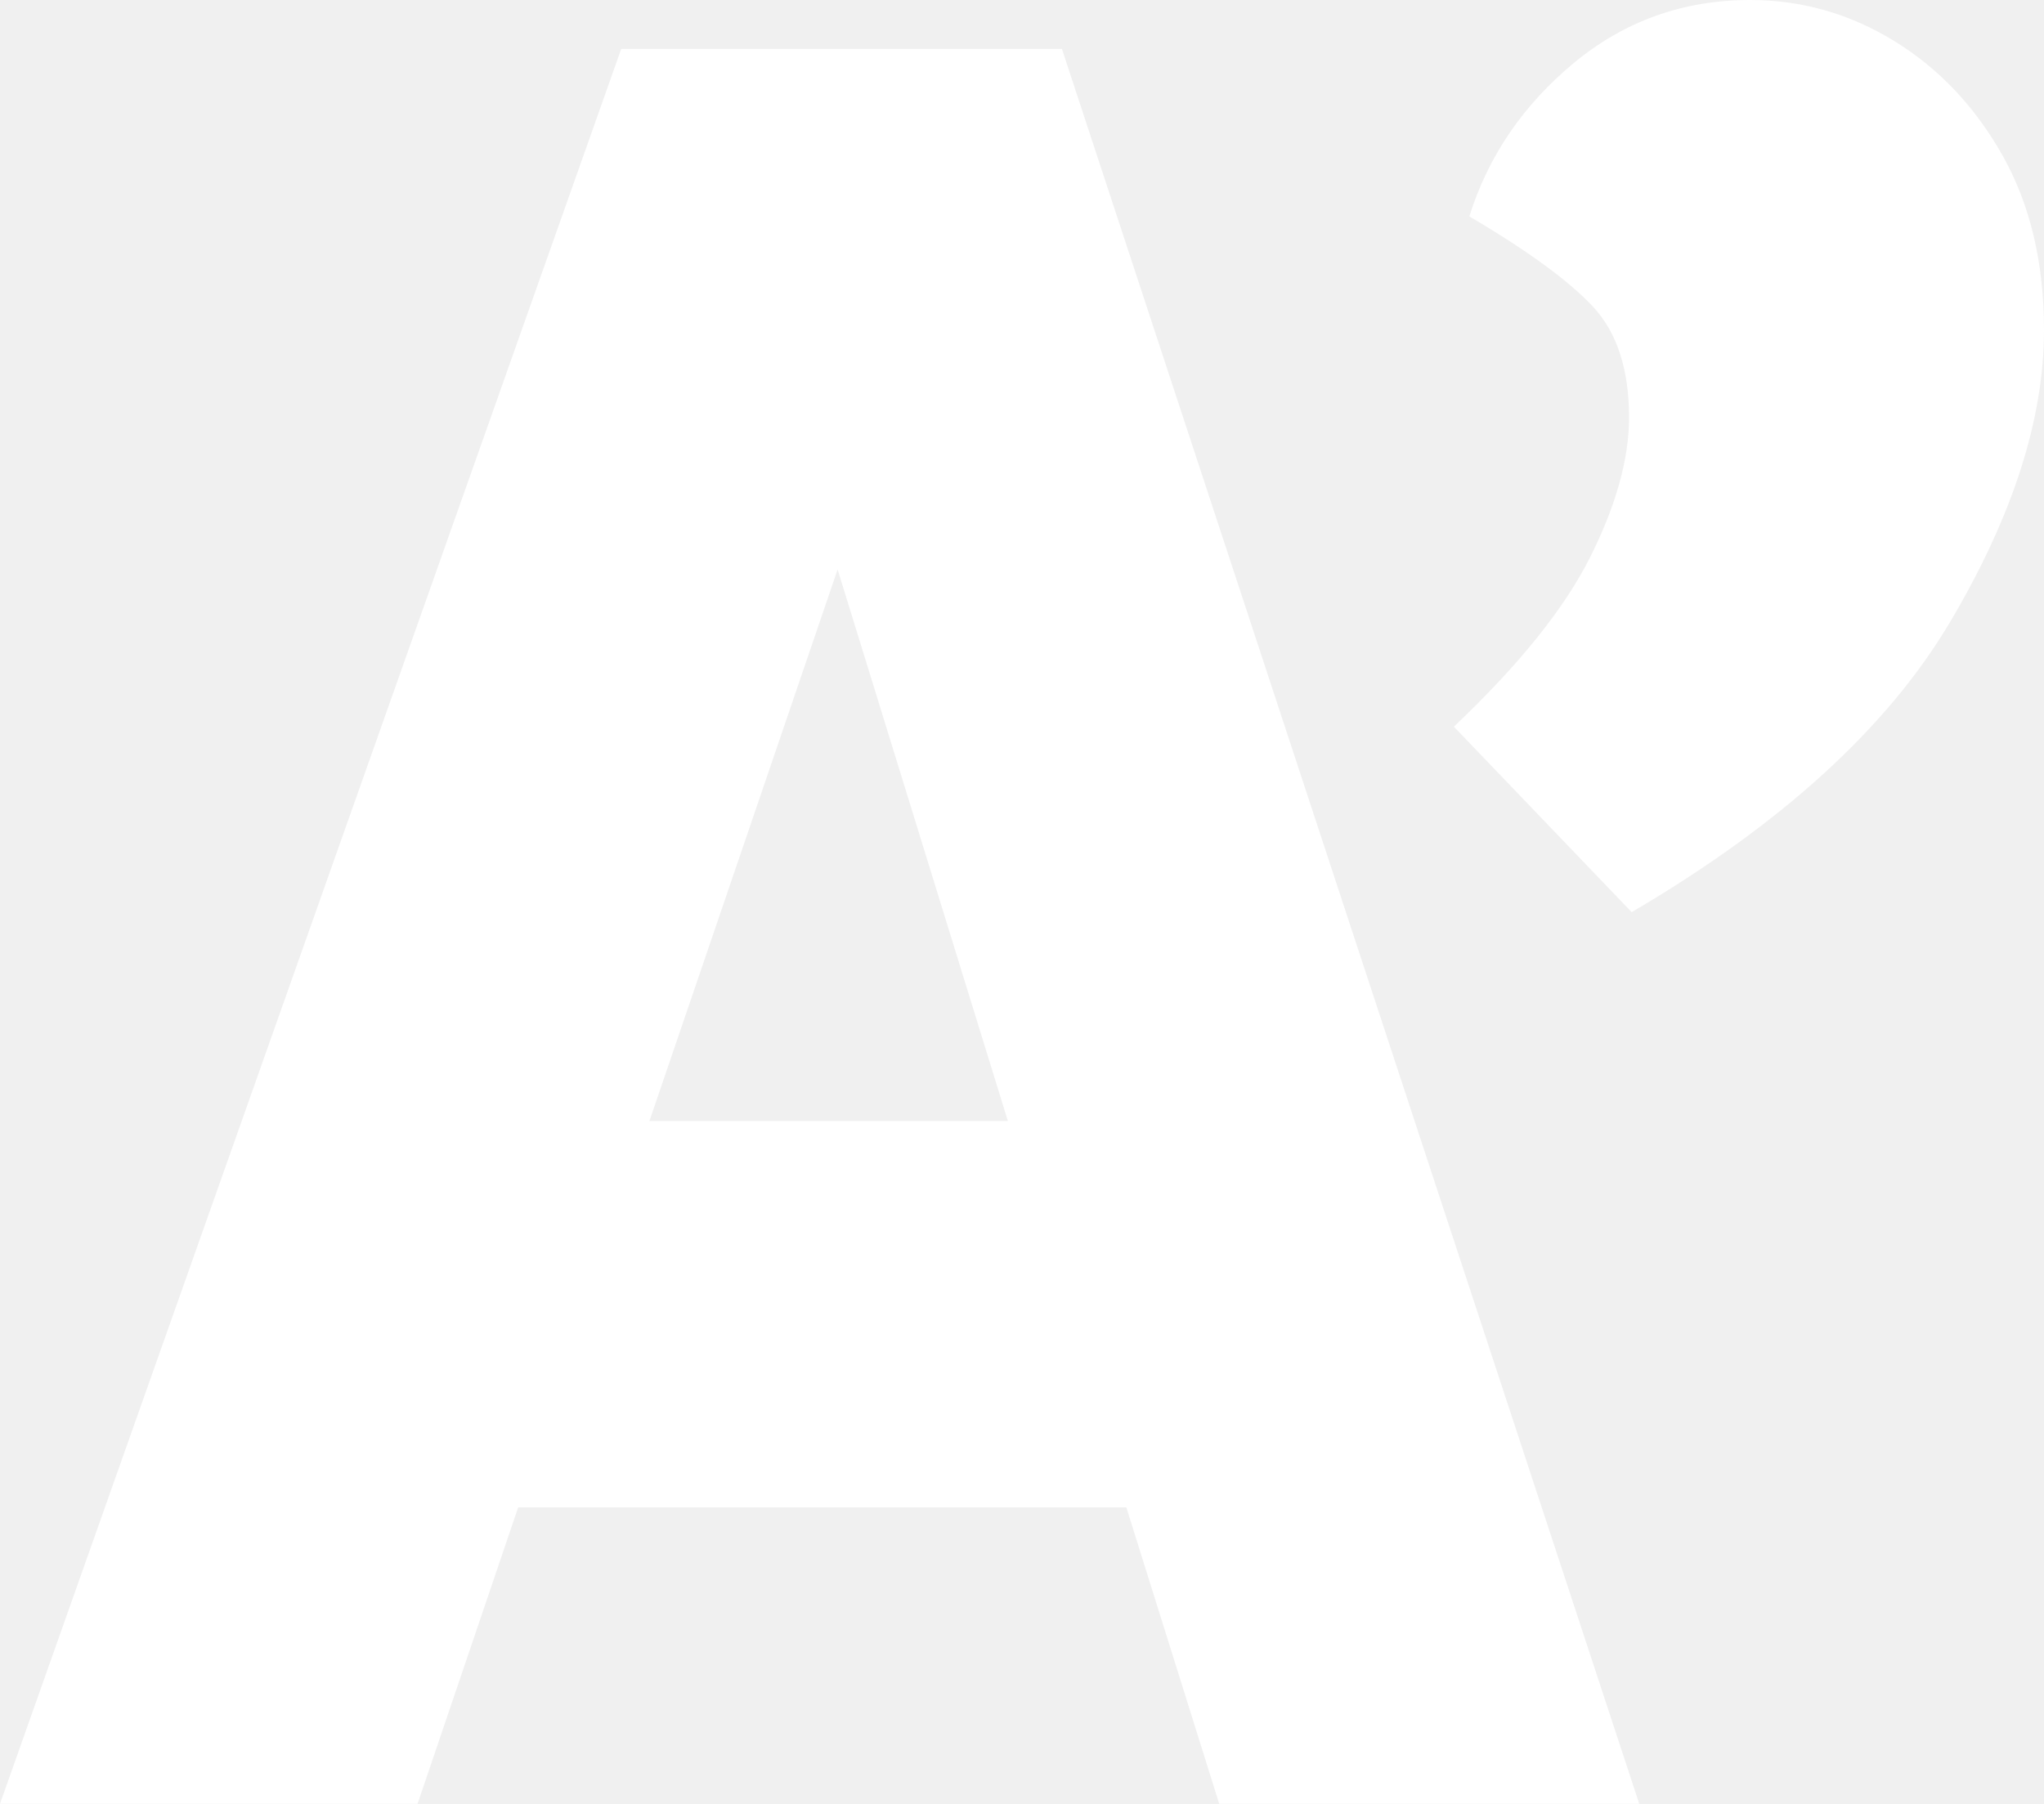
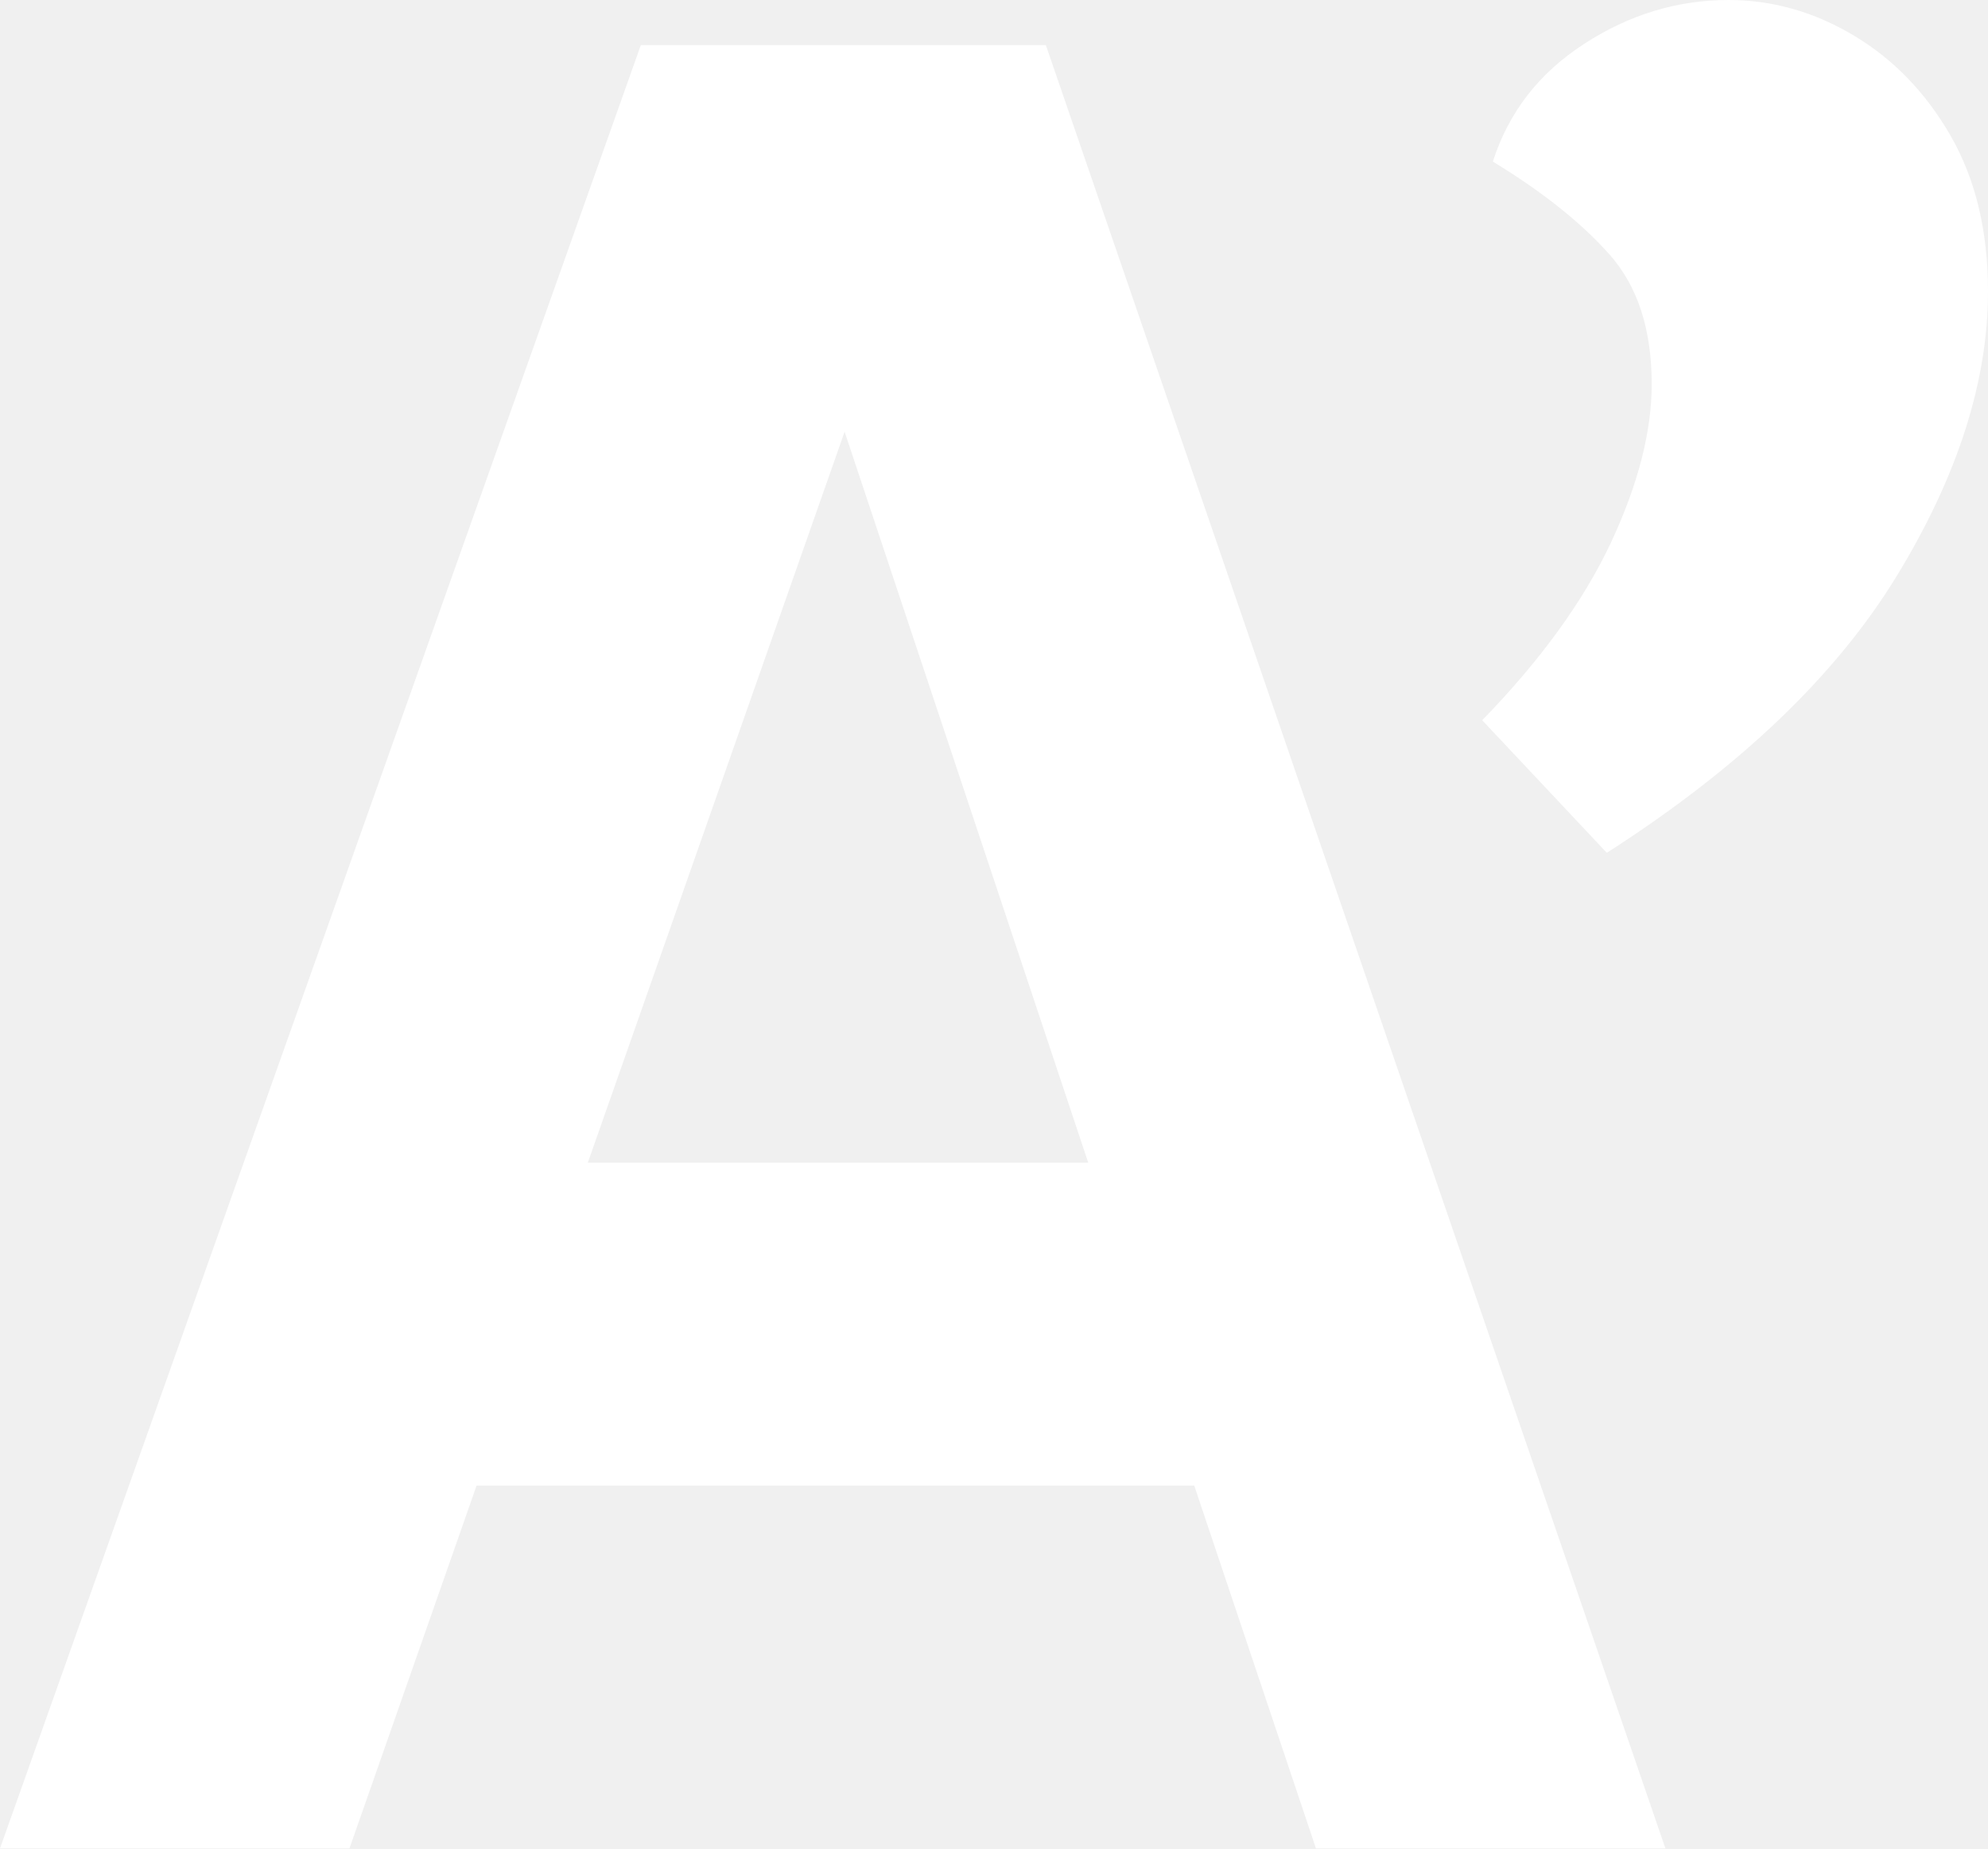
- <svg xmlns="http://www.w3.org/2000/svg" viewBox="0 -2.79 116.45 102.79" role="img" aria-label="Aftal ikon">
-   <path fill="#FFFFFF" d="M0 100 35.39 0H60.5L93.39 100H69.46L64.17 83.11H29.52L23.79 100ZM92.96 49.19 82.83 38.62Q88.41 33.33 90.61 28.93Q92.81 24.52 92.81 21Q92.81 16.89 90.75 14.68Q88.7 12.48 83.71 9.54Q85.32 4.41 89.65 0.81Q93.99 -2.79 99.71 -2.79Q104.12 -2.79 107.94 -0.44Q111.75 1.91 114.1 6.09Q116.45 10.28 116.45 16.01Q116.45 23.64 111.09 32.67Q105.73 41.7 92.96 49.19ZM57.42 61.09 47.72 29.66 37 61.09Z" />
+ <svg xmlns="http://www.w3.org/2000/svg" viewBox="0 -2.5 110.25 102.5" role="img" aria-label="Aftal ikon">
+   <path fill="#FFFFFF" d="M0 100 35.54 0H58L92.36 100H72.98L66.23 79.88H26.43L19.38 100ZM89.11 44.79 82.2 37.44Q87.05 32.45 89.33 27.61Q91.6 22.76 91.6 18.8Q91.6 14.24 89.25 11.6Q86.9 8.96 82.79 6.46Q84.11 2.35 87.86 -0.07Q91.6 -2.5 95.86 -2.5Q99.53 -2.5 102.84 -0.51Q106.14 1.47 108.2 5.07Q110.25 8.66 110.25 13.66Q110.25 21.15 105.19 29.44Q100.12 37.74 89.11 44.79ZM60.35 61.97 46.84 21.44 32.6 61.97Z" />
</svg>
